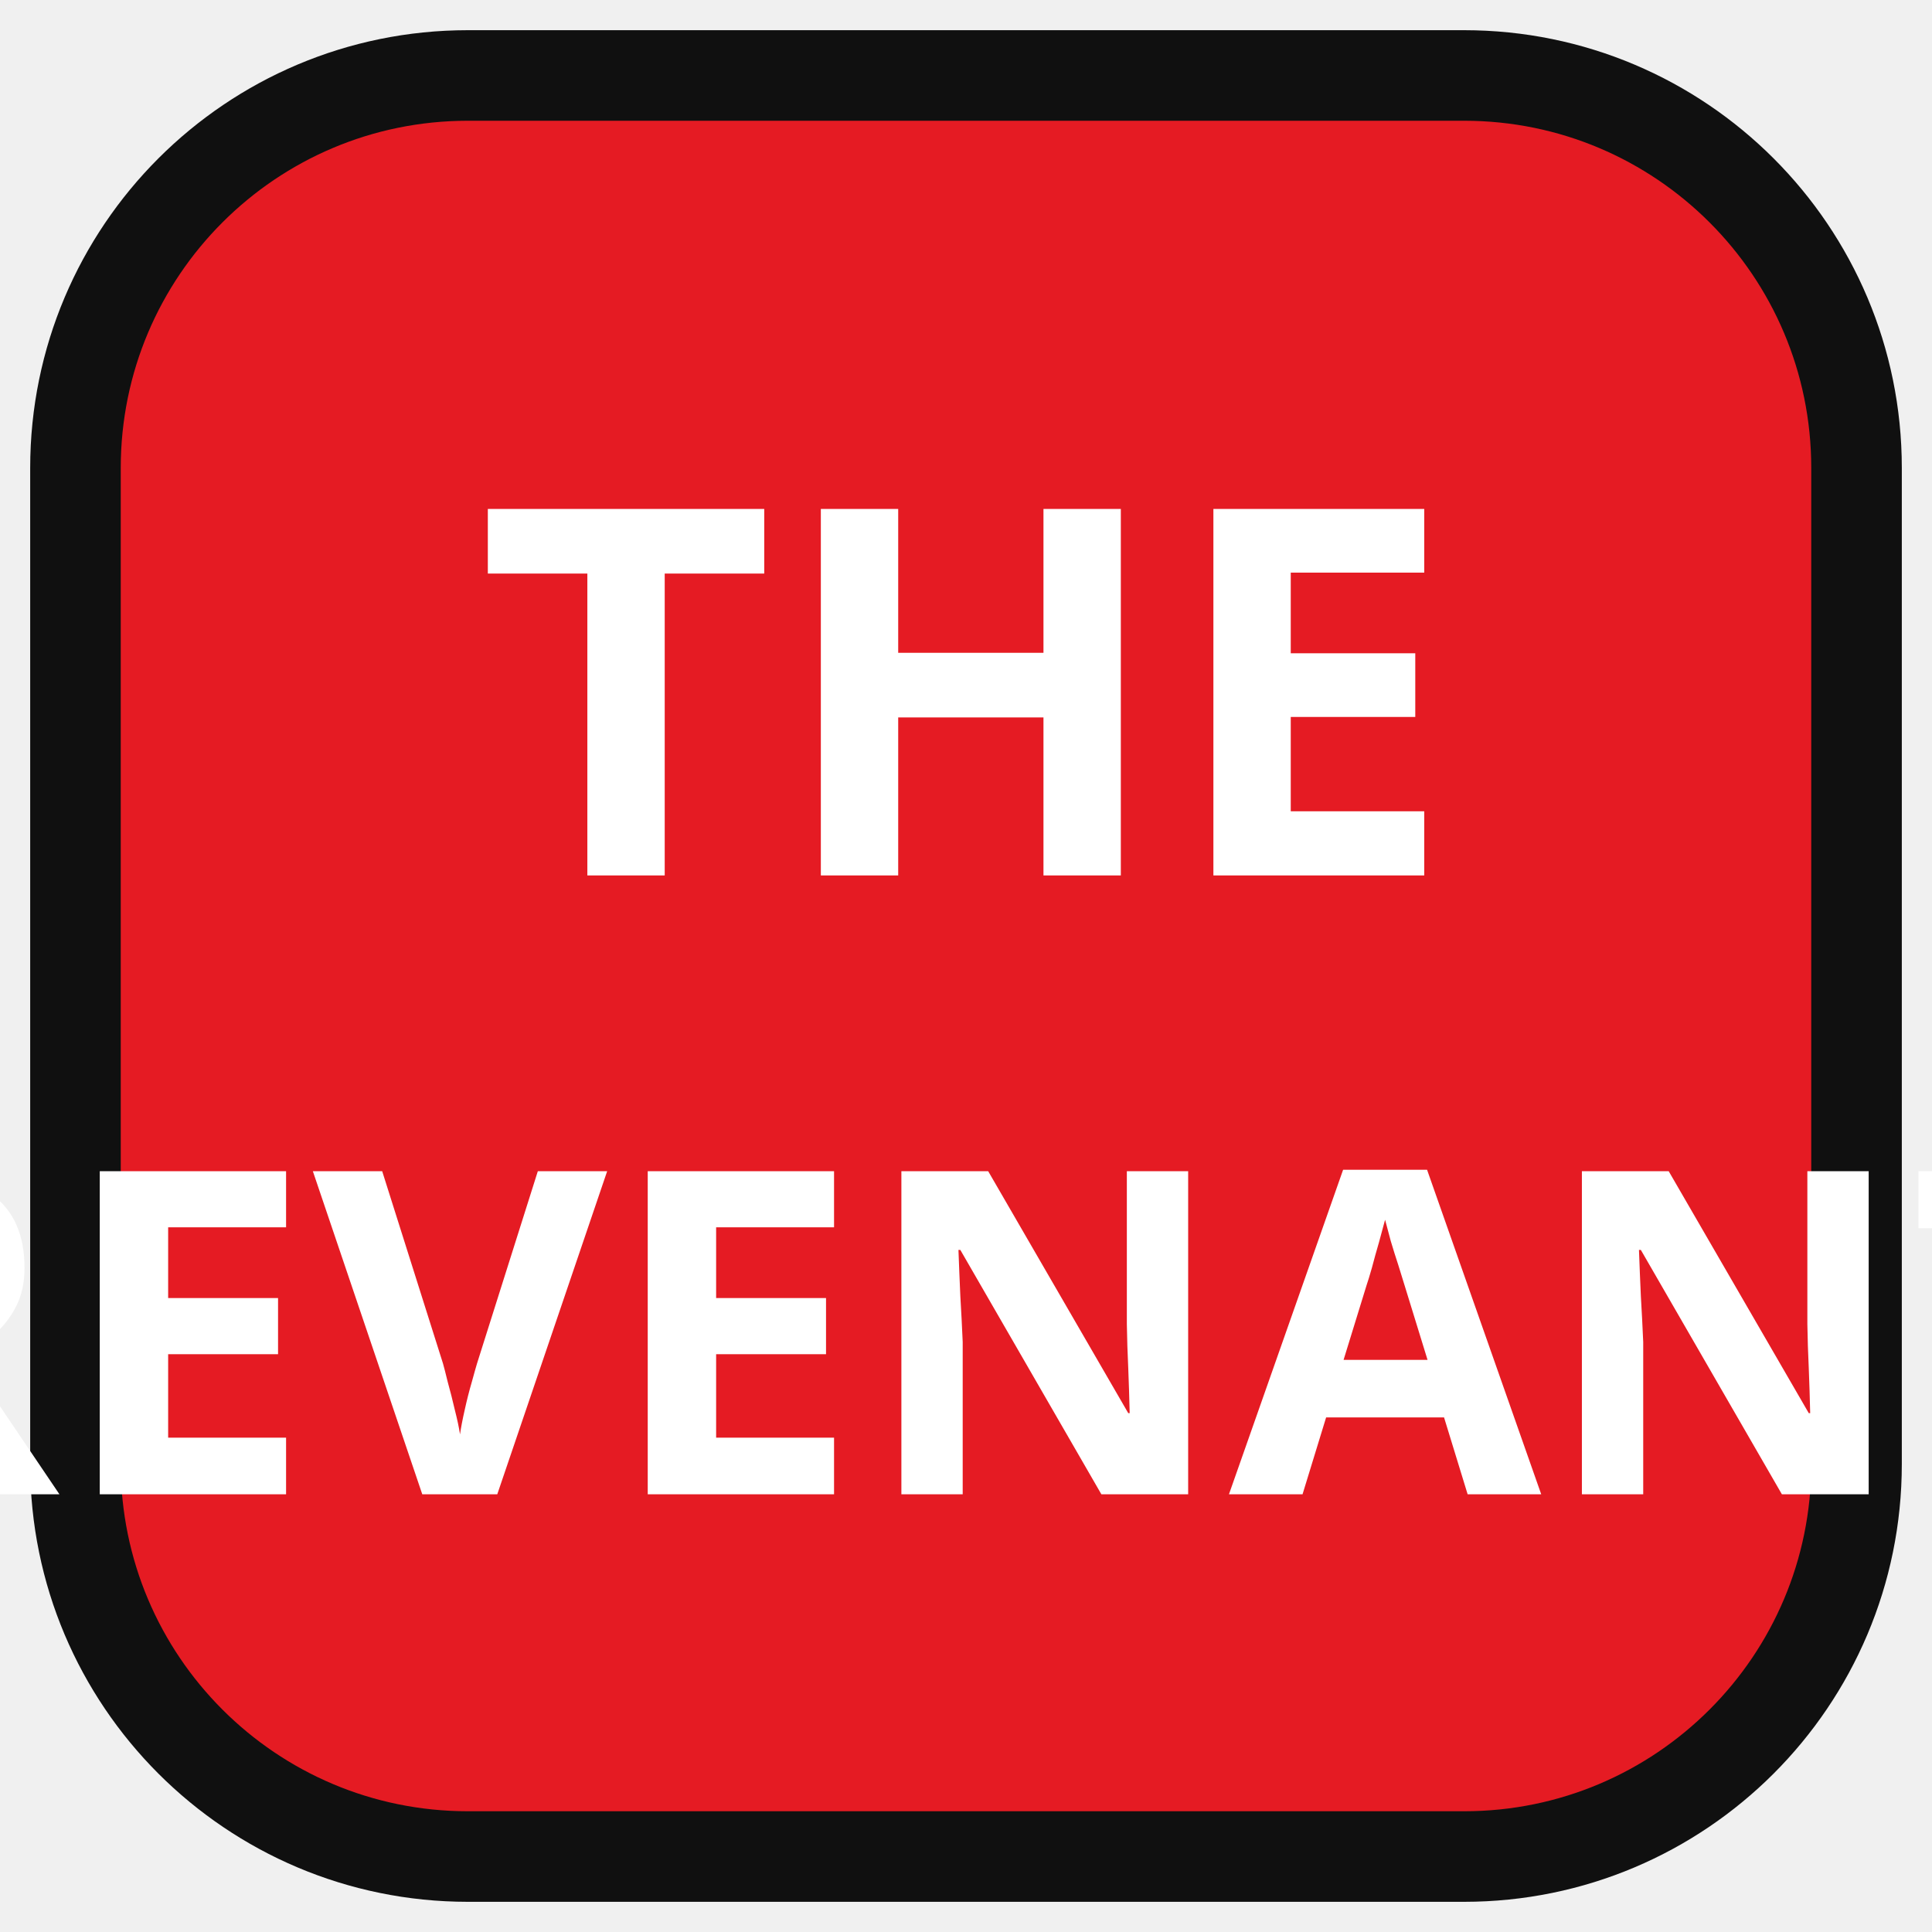
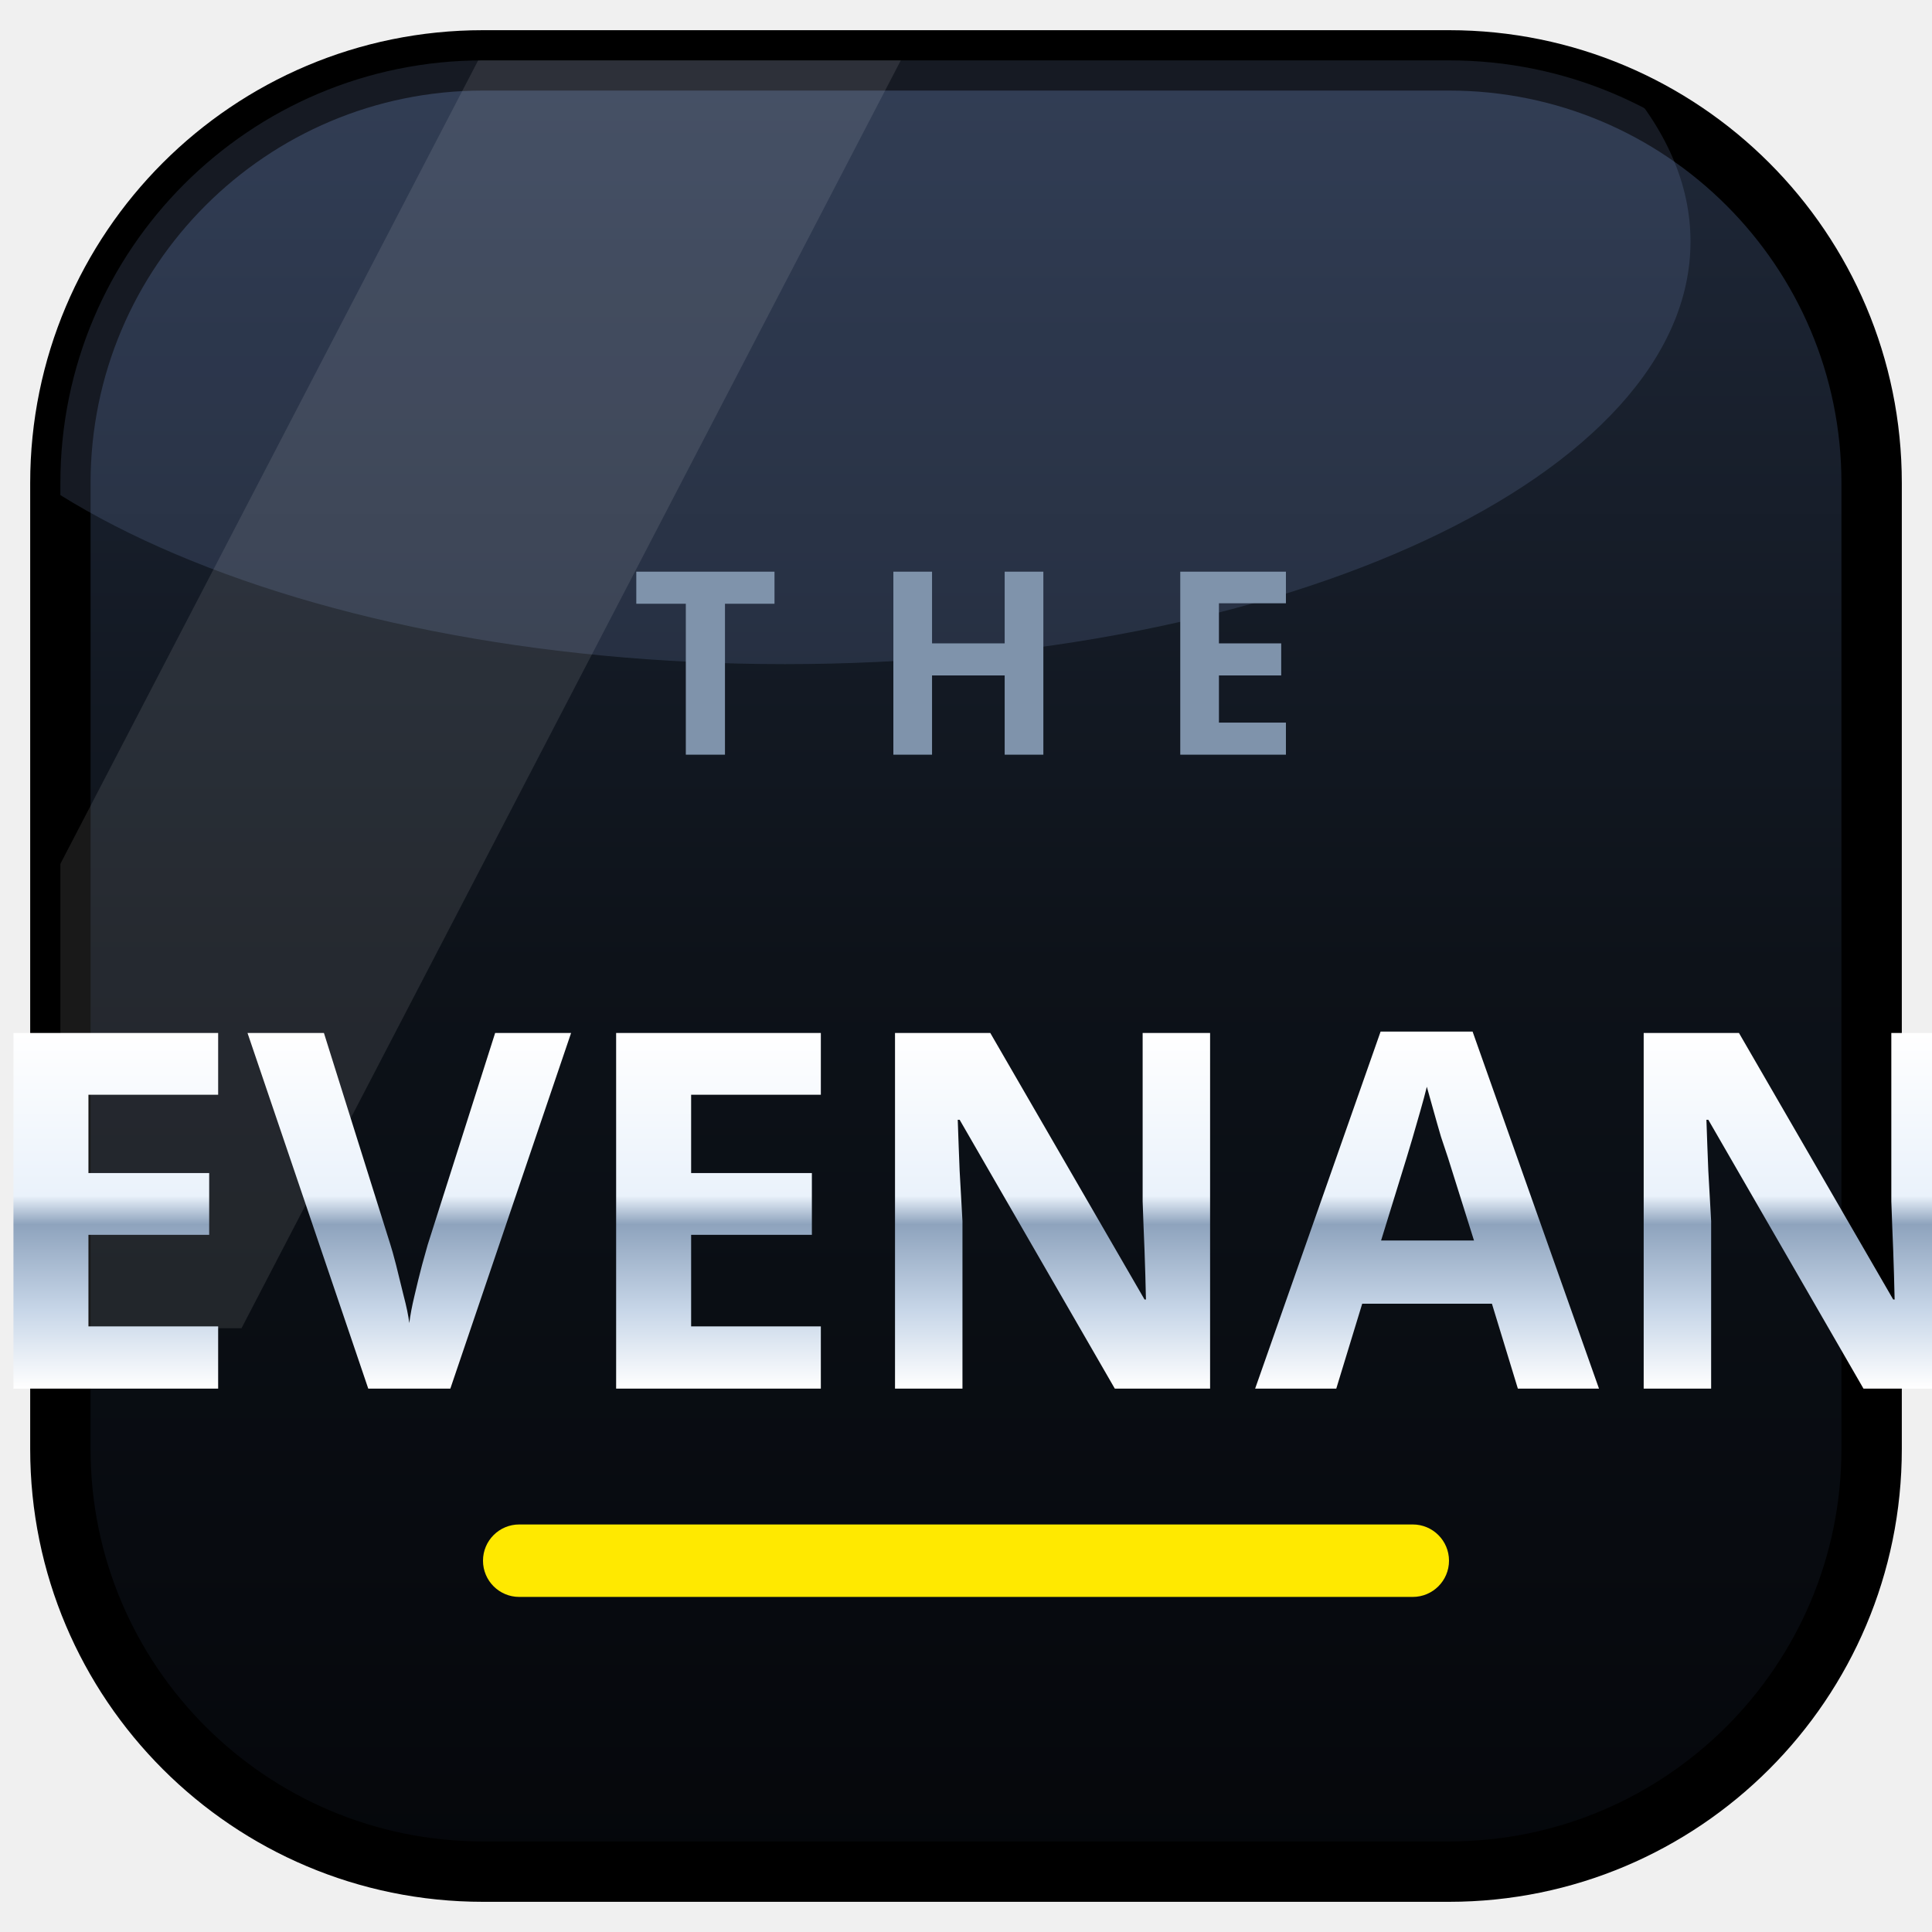
<svg xmlns="http://www.w3.org/2000/svg" viewBox="0 0 64 64" width="64" height="64" role="img" aria-label="THE REVENANT">
-   <rect x="2.5" y="2.5" width="59" height="59" rx="13" fill="#e51b23" stroke="#101010" stroke-width="3" />
-   <g fill="#ffffff" font-family="'Arial Black', Impact, Haettenschweiler, sans-serif" font-weight="900" text-anchor="middle">
-     <text x="32" y="29" font-size="17" textLength="34" lengthAdjust="spacingAndGlyphs">THE</text>
-     <text x="32" y="49.5" font-size="15" textLength="52" lengthAdjust="spacingAndGlyphs">REVENANT</text>
+   <defs>
+     <linearGradient id="tile" x1="0" y1="0" x2="0" y2="1">
+       <stop offset="0" stop-color="#20293a" />
+       <stop offset="0.5" stop-color="#0d1219" />
+       <stop offset="1" stop-color="#05070b" />
+     </linearGradient>
+     <linearGradient id="chrome" x1="0" y1="0" x2="0" y2="1">
+       <stop offset="0" stop-color="#ffffff" />
+       <stop offset="0.46" stop-color="#eaf2fb" />
+       <stop offset="0.54" stop-color="#8ea3bd" />
+       <stop offset="0.78" stop-color="#c7d6e8" />
+       <stop offset="1" stop-color="#ffffff" />
+     </linearGradient>
+     <clipPath id="round">
+       <rect x="2" y="2" width="60" height="60" rx="14" />
+     </clipPath>
+   </defs>
+   <rect x="2" y="2" width="60" height="60" rx="14" fill="url(#tile)" stroke="#000000" stroke-width="2" />
+   <g clip-path="url(#round)">
+     <ellipse cx="26" cy="8" rx="30" ry="14" fill="#9fc0ff" opacity="0.14" />
+     <polygon points="-6,44 20,-6 34,-6 8,44" fill="#ffffff" opacity="0.10" />
+     <rect x="16" y="50.5" width="32" height="2.4" rx="1.2" fill="#ffe900" />
+   </g>
+   <g font-family="'Arial Black', Impact, Haettenschweiler, sans-serif" font-weight="900" text-anchor="middle">
+     <text x="32" y="25" font-size="8.5" fill="#7f93ab" letter-spacing="3" textLength="26" lengthAdjust="spacingAndGlyphs">THE</text>
+     <text x="32" y="46" font-size="16.5" fill="url(#chrome)" textLength="50" lengthAdjust="spacingAndGlyphs">REVENANT</text>
  </g>
</svg>
